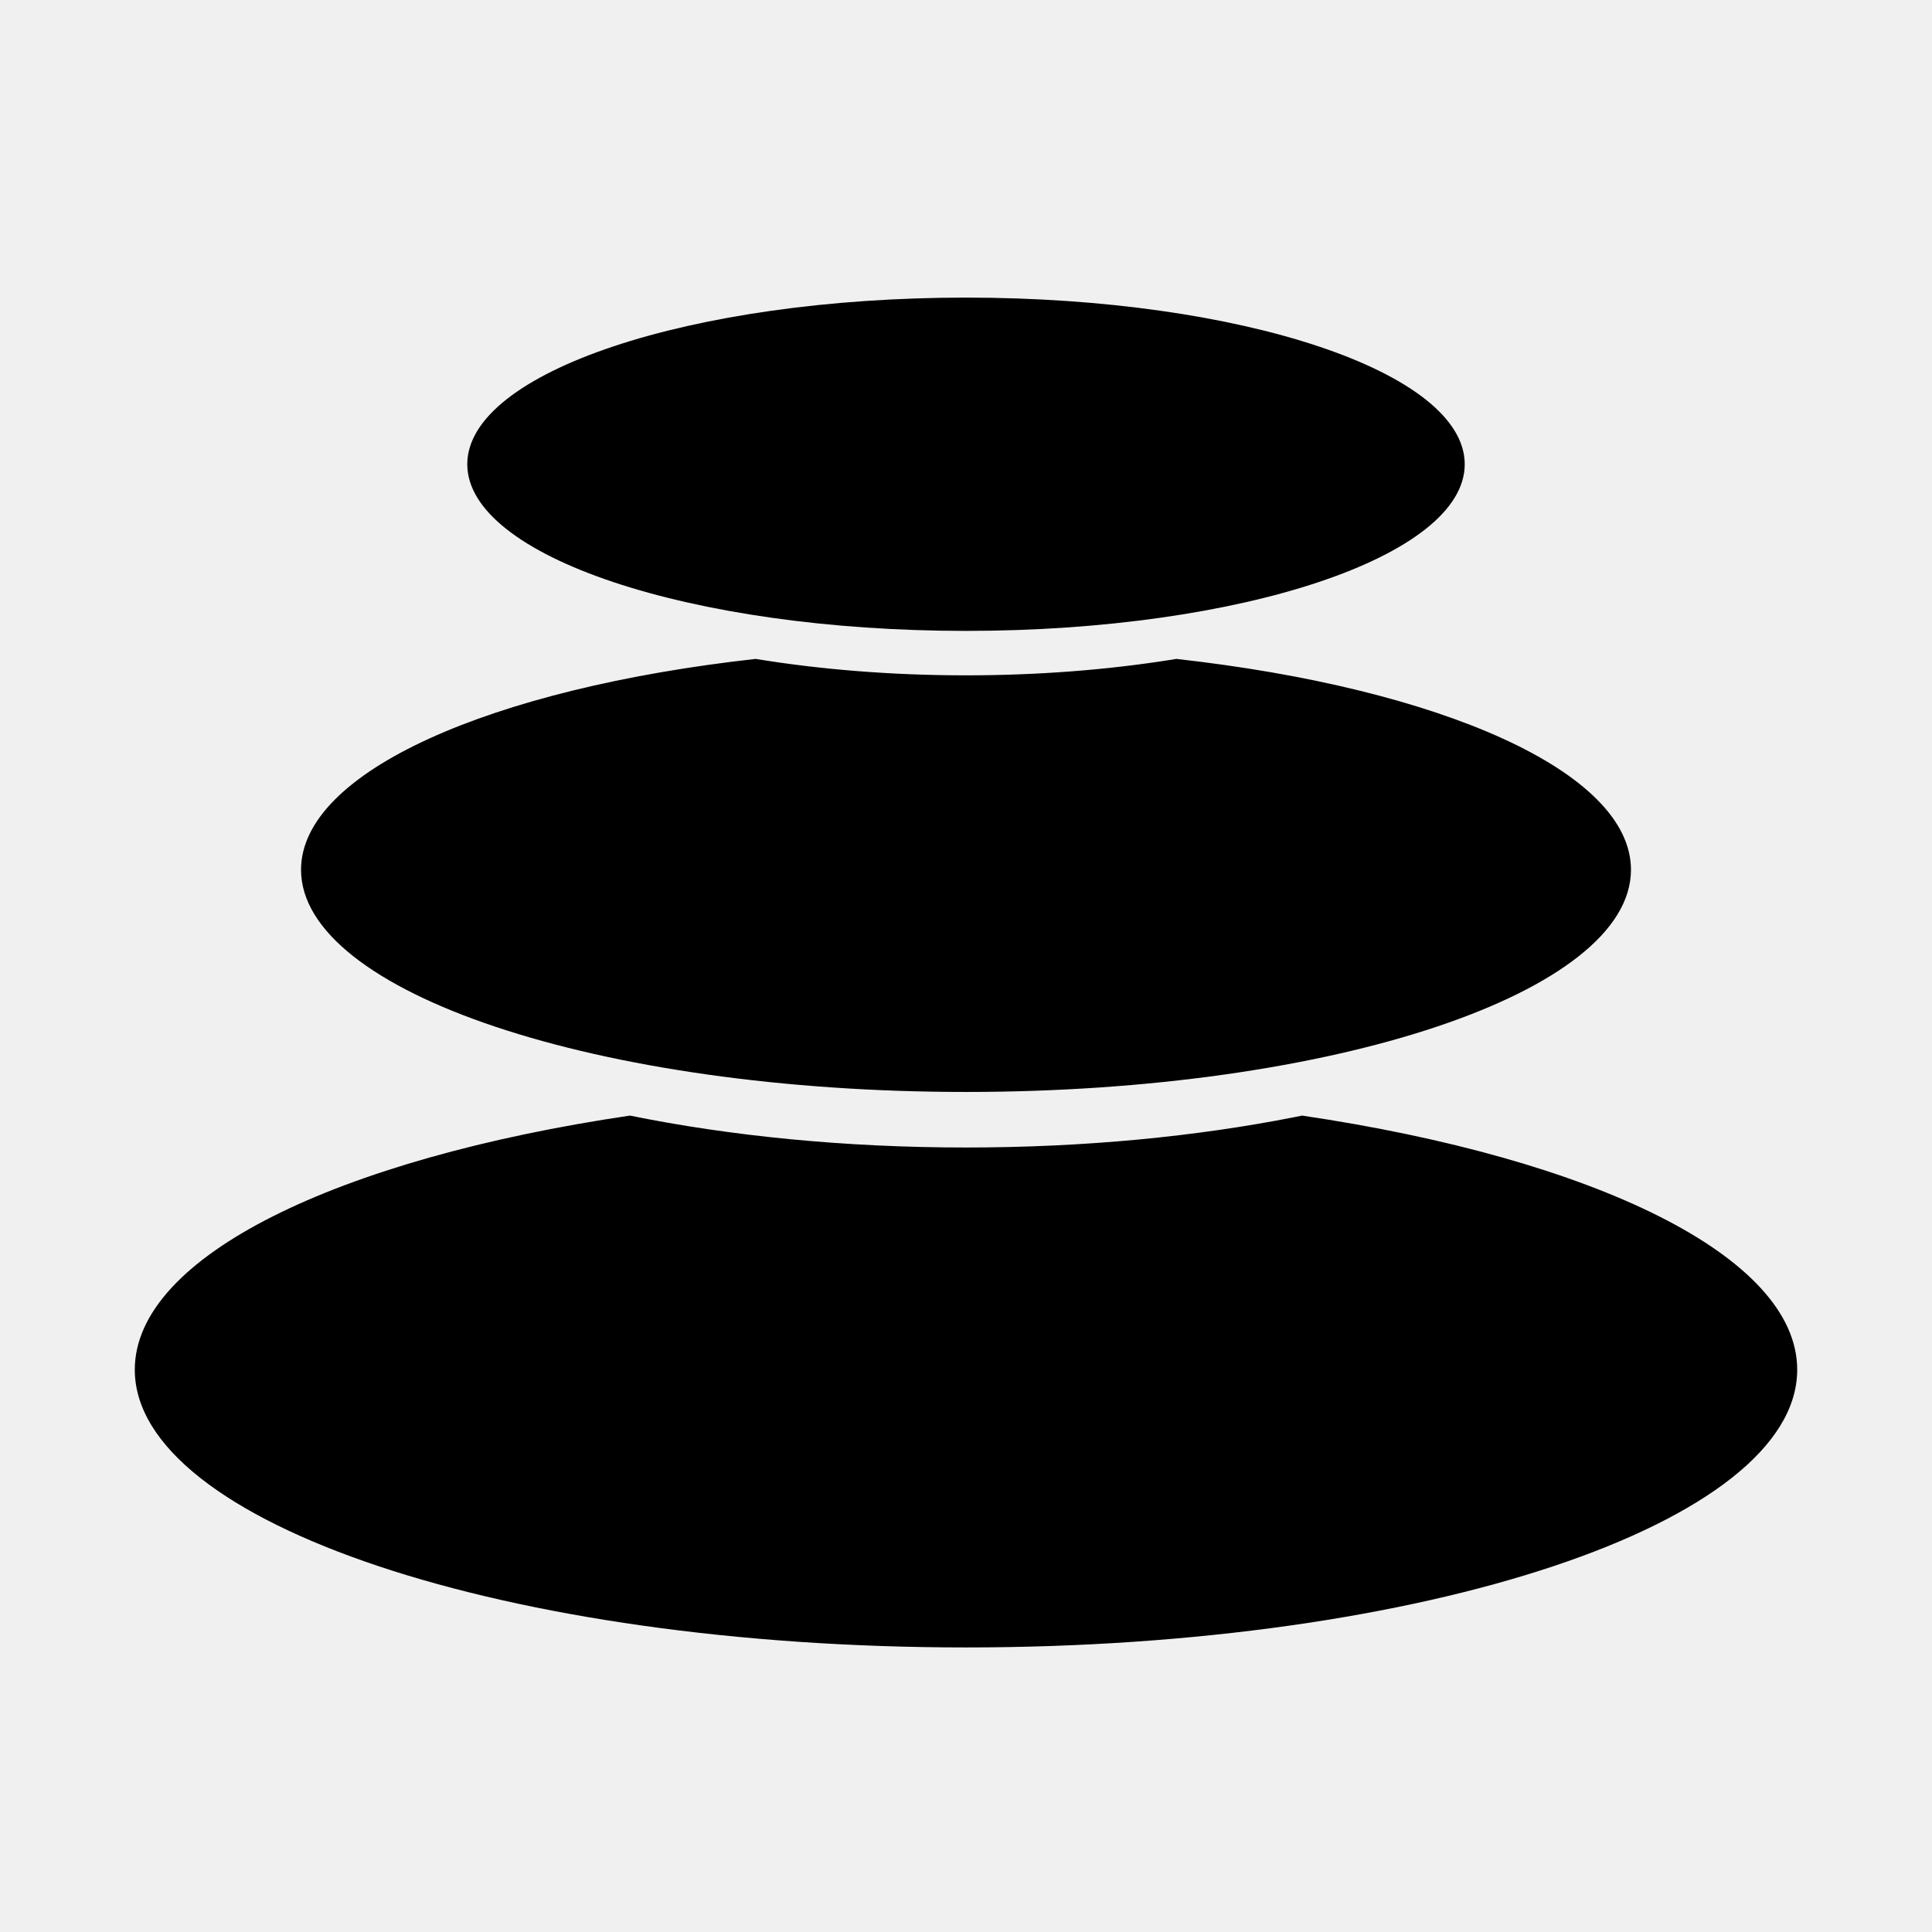
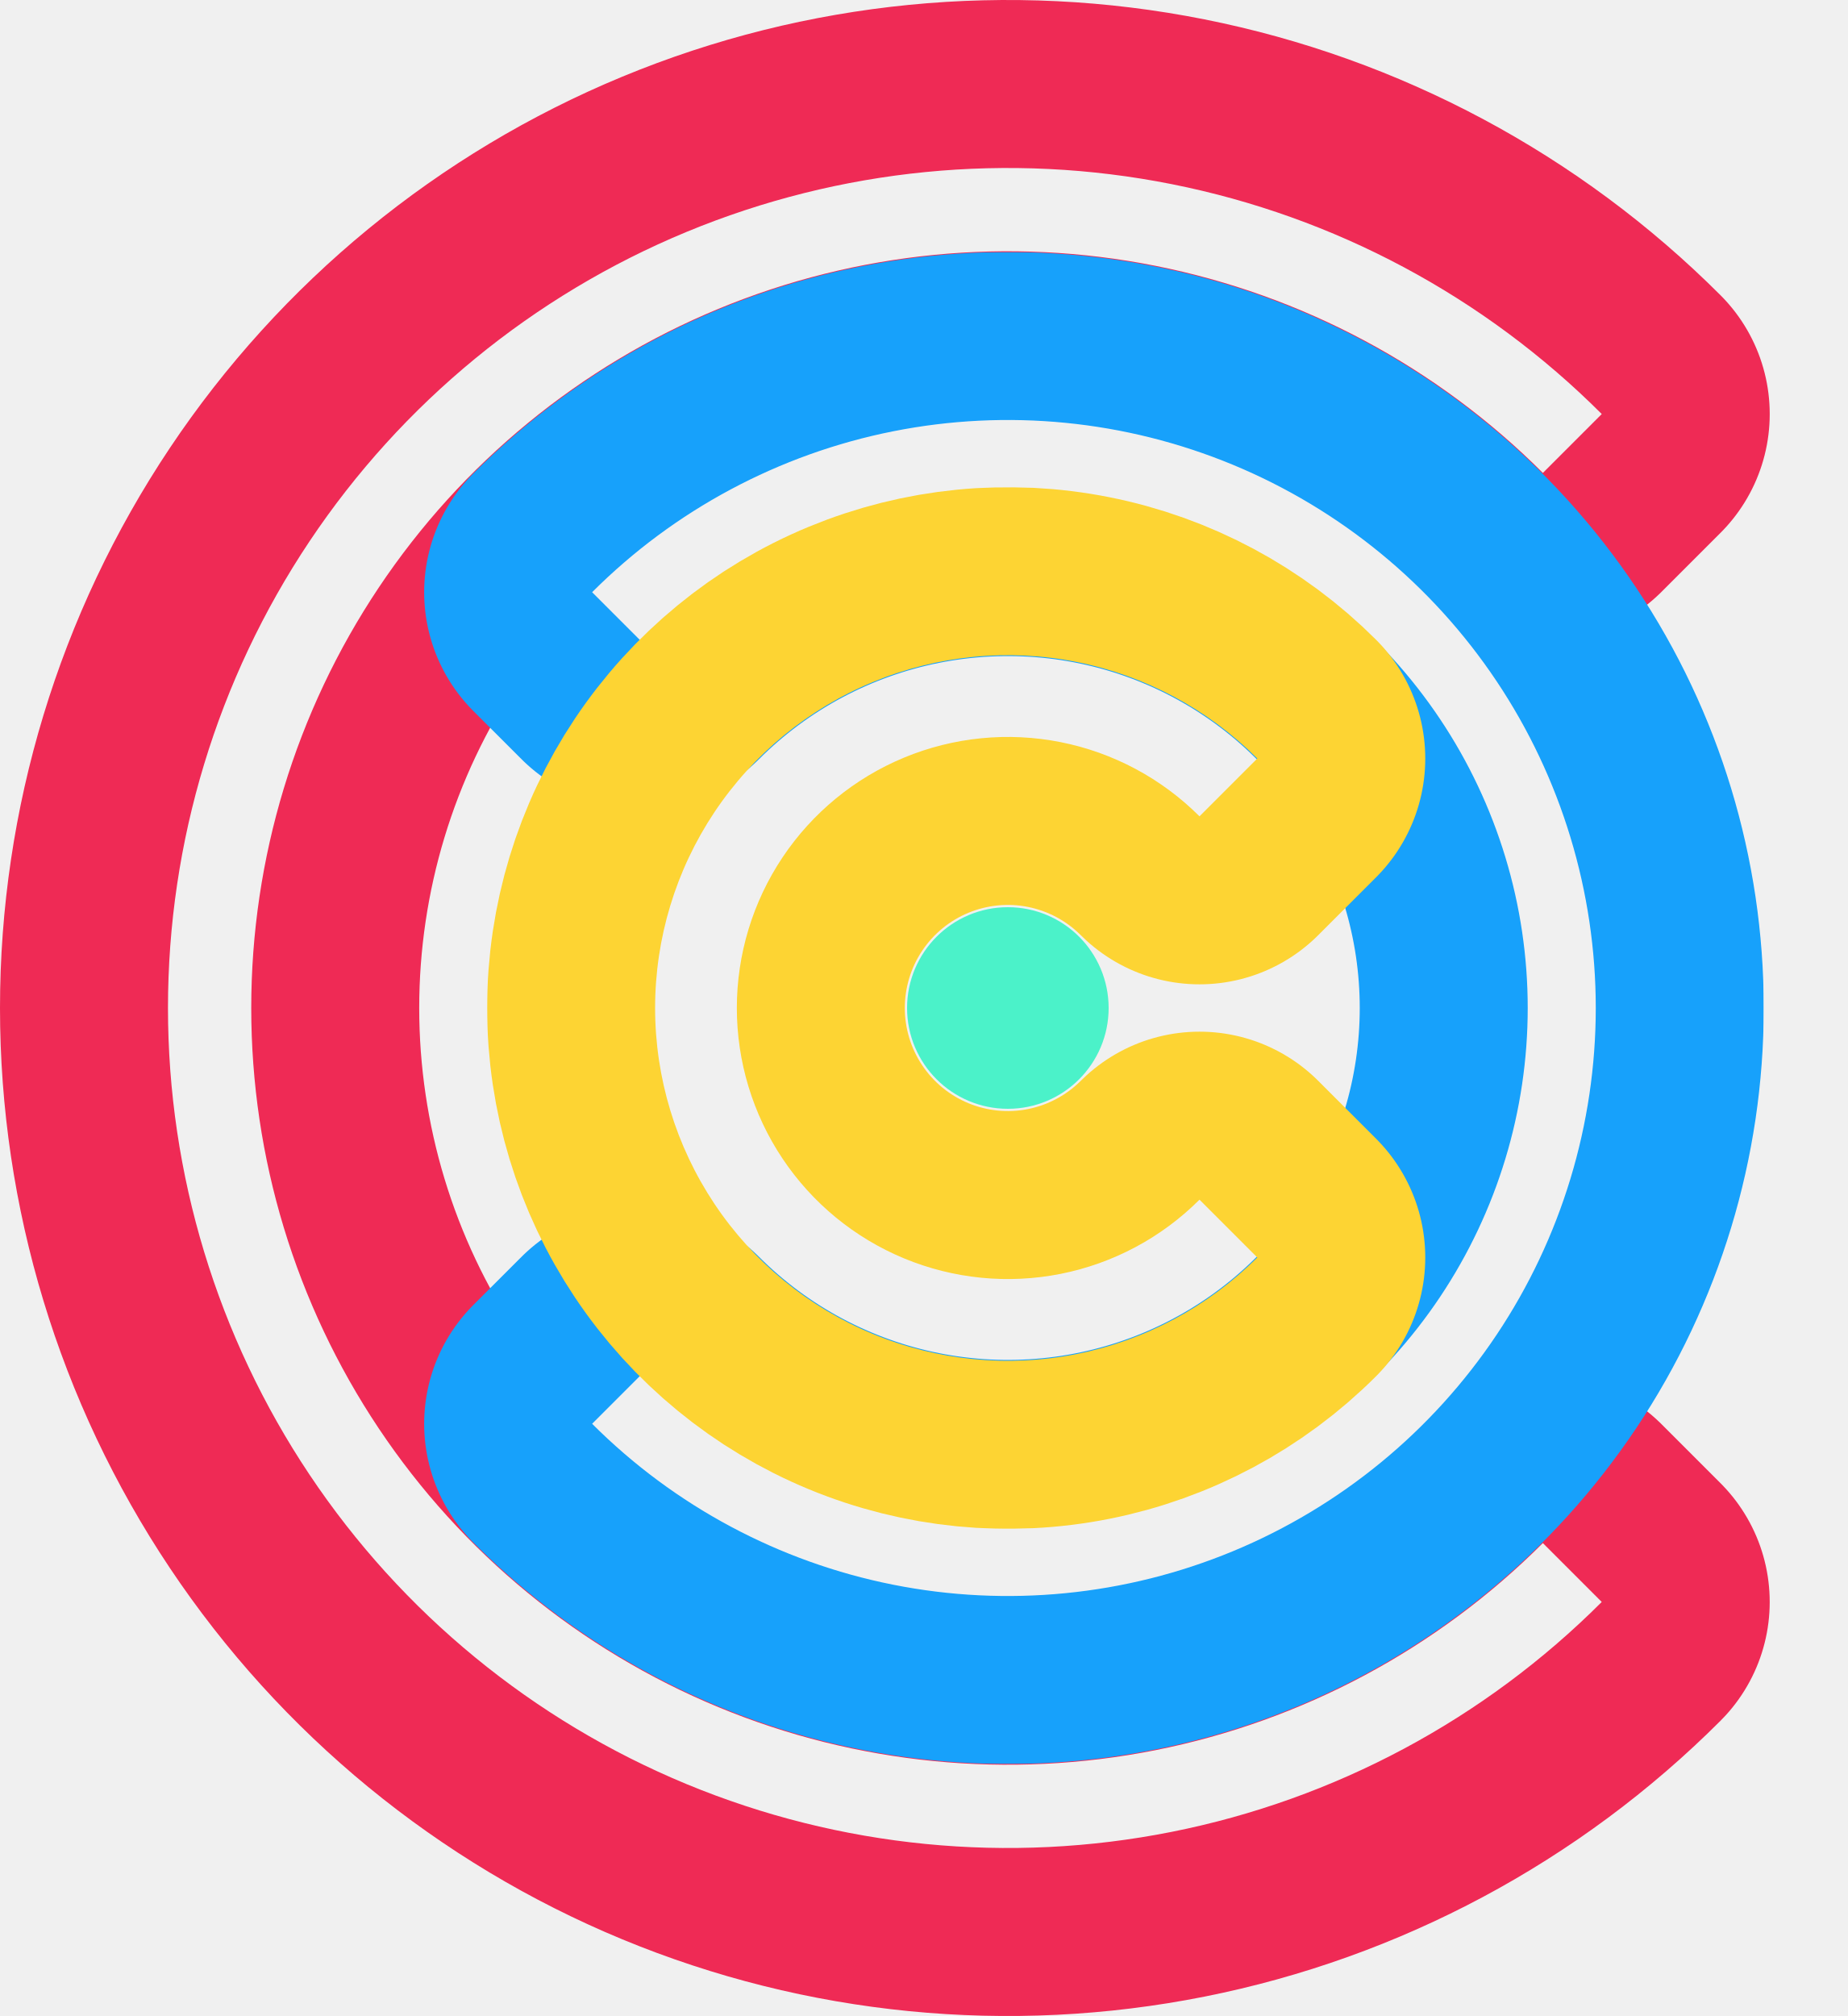
- <svg xmlns="http://www.w3.org/2000/svg" width="258px" height="258px" viewBox="0 0 258 258" version="1.1">
-   <g id="Spread" stroke="none" stroke-width="1" fill="none" fill-rule="evenodd">
-     <g id="pebbles-pad" transform="translate(1, 1)" fill="#000000">
-       <g id="pebbles" transform="translate(17, 38)">
-         <g transform="translate(0, 0.741803)">
-           <path d="M155.879,109.234 C194.826,114.994 222,128.021 222,143.168 C222,163.652 172.304,180.258 111,180.258 C49.696,180.258 0,163.652 0,143.168 C0,128.021 27.174,114.994 66.121,109.234 C79.499,111.955 94.777,113.496 111,113.496 C126.816,113.496 141.734,112.031 154.869,109.439 Z" id="peb-bot" />
-           <path d="M139.093,48.249 C174.368,52.177 199.8,63.299 199.8,76.406 C199.8,92.793 160.043,106.078 111,106.078 C61.957,106.078 22.2,92.793 22.2,76.406 C22.2,63.299 47.632,52.177 82.907,48.249 C91.547,49.662 101.039,50.443 111,50.443 C120.612,50.443 129.788,49.716 138.183,48.396 Z" id="peb-med" />
-           <g id="peb-top" transform="translate(44.4, 0)">
-             <ellipse id="peb-sm" cx="66.6" cy="22.254" rx="66.6" ry="22.254" />
-           </g>
-         </g>
-       </g>
-     </g>
-   </g>
+ <svg xmlns="http://www.w3.org/2000/svg" width="110" height="120" viewBox="0 0 110 120" fill="none">
+   <mask id="path-1-outside-1_5_4" maskUnits="userSpaceOnUse" x="0" y="0" width="106" height="120" fill="black">
+     <rect fill="white" width="106" height="120" />
+     <path d="M95.355 95.355C88.363 102.348 79.454 107.11 69.754 109.039C60.055 110.969 50.002 109.978 40.866 106.194C31.73 102.41 23.921 96.001 18.427 87.778C12.932 79.556 10 69.889 10 60C10 50.111 12.932 40.444 18.427 32.221C23.921 23.999 31.73 17.59 40.866 13.806C50.002 10.022 60.056 9.031 69.755 10.961C79.454 12.89 88.363 17.652 95.356 24.645L91.851 28.15C85.551 21.85 77.525 17.56 68.788 15.822C60.05 14.084 50.993 14.976 42.763 18.385C34.532 21.794 27.497 27.568 22.548 34.975C17.599 42.383 14.957 51.091 14.957 60C14.957 68.909 17.598 77.617 22.548 85.025C27.497 92.432 34.532 98.205 42.763 101.615C50.993 105.024 60.05 105.916 68.787 104.178C77.525 102.44 85.551 98.15 91.85 91.85L95.355 95.355Z" />
+   </mask>
+   <path d="M95.355 95.355C88.363 102.348 79.454 107.11 69.754 109.039C60.055 110.969 50.002 109.978 40.866 106.194C31.73 102.41 23.921 96.001 18.427 87.778C12.932 79.556 10 69.889 10 60C10 50.111 12.932 40.444 18.427 32.221C23.921 23.999 31.73 17.59 40.866 13.806C50.002 10.022 60.056 9.031 69.755 10.961C79.454 12.89 88.363 17.652 95.356 24.645L91.851 28.15C85.551 21.85 77.525 17.56 68.788 15.822C60.05 14.084 50.993 14.976 42.763 18.385C34.532 21.794 27.497 27.568 22.548 34.975C17.599 42.383 14.957 51.091 14.957 60C14.957 68.909 17.598 77.617 22.548 85.025C27.497 92.432 34.532 98.205 42.763 101.615C50.993 105.024 60.05 105.916 68.787 104.178C77.525 102.44 85.551 98.15 91.85 91.85L95.355 95.355Z" stroke="#EF2A55" stroke-width="20" stroke-miterlimit="1.305" stroke-linejoin="round" mask="url(#path-1-outside-1_5_4)" />
+   <mask id="path-2-outside-2_5_4" maskUnits="userSpaceOnUse" x="25" y="15" width="80" height="90" fill="black">
+     <rect fill="white" x="25" y="15" width="80" height="90" />
+     <path d="M35.251 84.749C40.146 89.644 46.383 92.977 53.172 94.328C59.961 95.678 66.999 94.985 73.394 92.336C79.789 89.687 85.256 85.201 89.101 79.445C92.947 73.689 95 66.922 95 60C95 53.078 92.947 46.311 89.101 40.555C85.256 34.799 79.789 30.313 73.394 27.664C66.999 25.015 59.961 24.322 53.172 25.672C46.383 27.023 40.146 30.356 35.251 35.251L38.116 38.116C42.444 33.788 47.959 30.84 53.962 29.646C59.966 28.452 66.188 29.065 71.844 31.407C77.499 33.749 82.332 37.716 85.733 42.806C89.134 47.895 90.949 53.879 90.949 60C90.949 66.121 89.134 72.105 85.733 77.194C82.332 82.284 77.499 86.251 71.844 88.593C66.188 90.935 59.966 91.548 53.962 90.354C47.959 89.16 42.444 86.212 38.116 81.884L35.251 84.749Z" />
+   </mask>
+   <path d="M35.251 84.749C40.146 89.644 46.383 92.977 53.172 94.328C59.961 95.678 66.999 94.985 73.394 92.336C79.789 89.687 85.256 85.201 89.101 79.445C92.947 73.689 95 66.922 95 60C95 53.078 92.947 46.311 89.101 40.555C85.256 34.799 79.789 30.313 73.394 27.664C66.999 25.015 59.961 24.322 53.172 25.672C46.383 27.023 40.146 30.356 35.251 35.251L38.116 38.116C42.444 33.788 47.959 30.84 53.962 29.646C59.966 28.452 66.188 29.065 71.844 31.407C77.499 33.749 82.332 37.716 85.733 42.806C89.134 47.895 90.949 53.879 90.949 60C90.949 66.121 89.134 72.105 85.733 77.194C82.332 82.284 77.499 86.251 71.844 88.593C66.188 90.935 59.966 91.548 53.962 90.354C47.959 89.16 42.444 86.212 38.116 81.884L35.251 84.749Z" stroke="#17A1FB" stroke-width="20" stroke-miterlimit="1.305" stroke-linejoin="round" mask="url(#path-2-outside-2_5_4)" />
+   <mask id="path-3-outside-3_5_4" maskUnits="userSpaceOnUse" x="29" y="29" width="56" height="62" fill="black">
+     <rect fill="white" x="29" y="29" width="56" height="62" />
+     <path d="M74.849 74.849C71.912 77.786 68.171 79.786 64.097 80.597C60.023 81.407 55.801 80.991 51.964 79.401C48.126 77.812 44.847 75.12 42.539 71.667C40.232 68.213 39 64.153 39 60C39 55.847 40.232 51.786 42.539 48.333C44.847 44.88 48.126 42.188 51.964 40.599C55.801 39.009 60.023 38.593 64.097 39.404C68.171 40.214 71.912 42.214 74.849 45.151L71.409 48.591C69.152 46.335 66.277 44.798 63.148 44.176C60.018 43.553 56.774 43.873 53.826 45.094C50.877 46.315 48.358 48.383 46.585 51.036C44.812 53.69 43.866 56.809 43.866 60C43.866 63.191 44.812 66.31 46.585 68.964C48.358 71.617 50.877 73.685 53.826 74.906C56.774 76.127 60.018 76.447 63.148 75.824C66.277 75.202 69.152 73.665 71.409 71.409L74.849 74.849Z" />
+   </mask>
+   <path d="M74.849 74.849C71.912 77.786 68.171 79.786 64.097 80.597C60.023 81.407 55.801 80.991 51.964 79.401C48.126 77.812 44.847 75.12 42.539 71.667C40.232 68.213 39 64.153 39 60C39 55.847 40.232 51.786 42.539 48.333C44.847 44.88 48.126 42.188 51.964 40.599C55.801 39.009 60.023 38.593 64.097 39.404C68.171 40.214 71.912 42.214 74.849 45.151L71.409 48.591C69.152 46.335 66.277 44.798 63.148 44.176C60.018 43.553 56.774 43.873 53.826 45.094C50.877 46.315 48.358 48.383 46.585 51.036C44.812 53.69 43.866 56.809 43.866 60C43.866 63.191 44.812 66.31 46.585 68.964C48.358 71.617 50.877 73.685 53.826 74.906C56.774 76.127 60.018 76.447 63.148 75.824C66.277 75.202 69.152 73.665 71.409 71.409L74.849 74.849Z" stroke="#FDD433" stroke-width="20" stroke-linejoin="round" mask="url(#path-3-outside-3_5_4)" />
+   <circle cx="60" cy="60" r="4" fill="#4BF2C9" stroke="#4BF2C9" stroke-width="4" stroke-miterlimit="4.62" stroke-linecap="round" stroke-linejoin="round" />
</svg>
